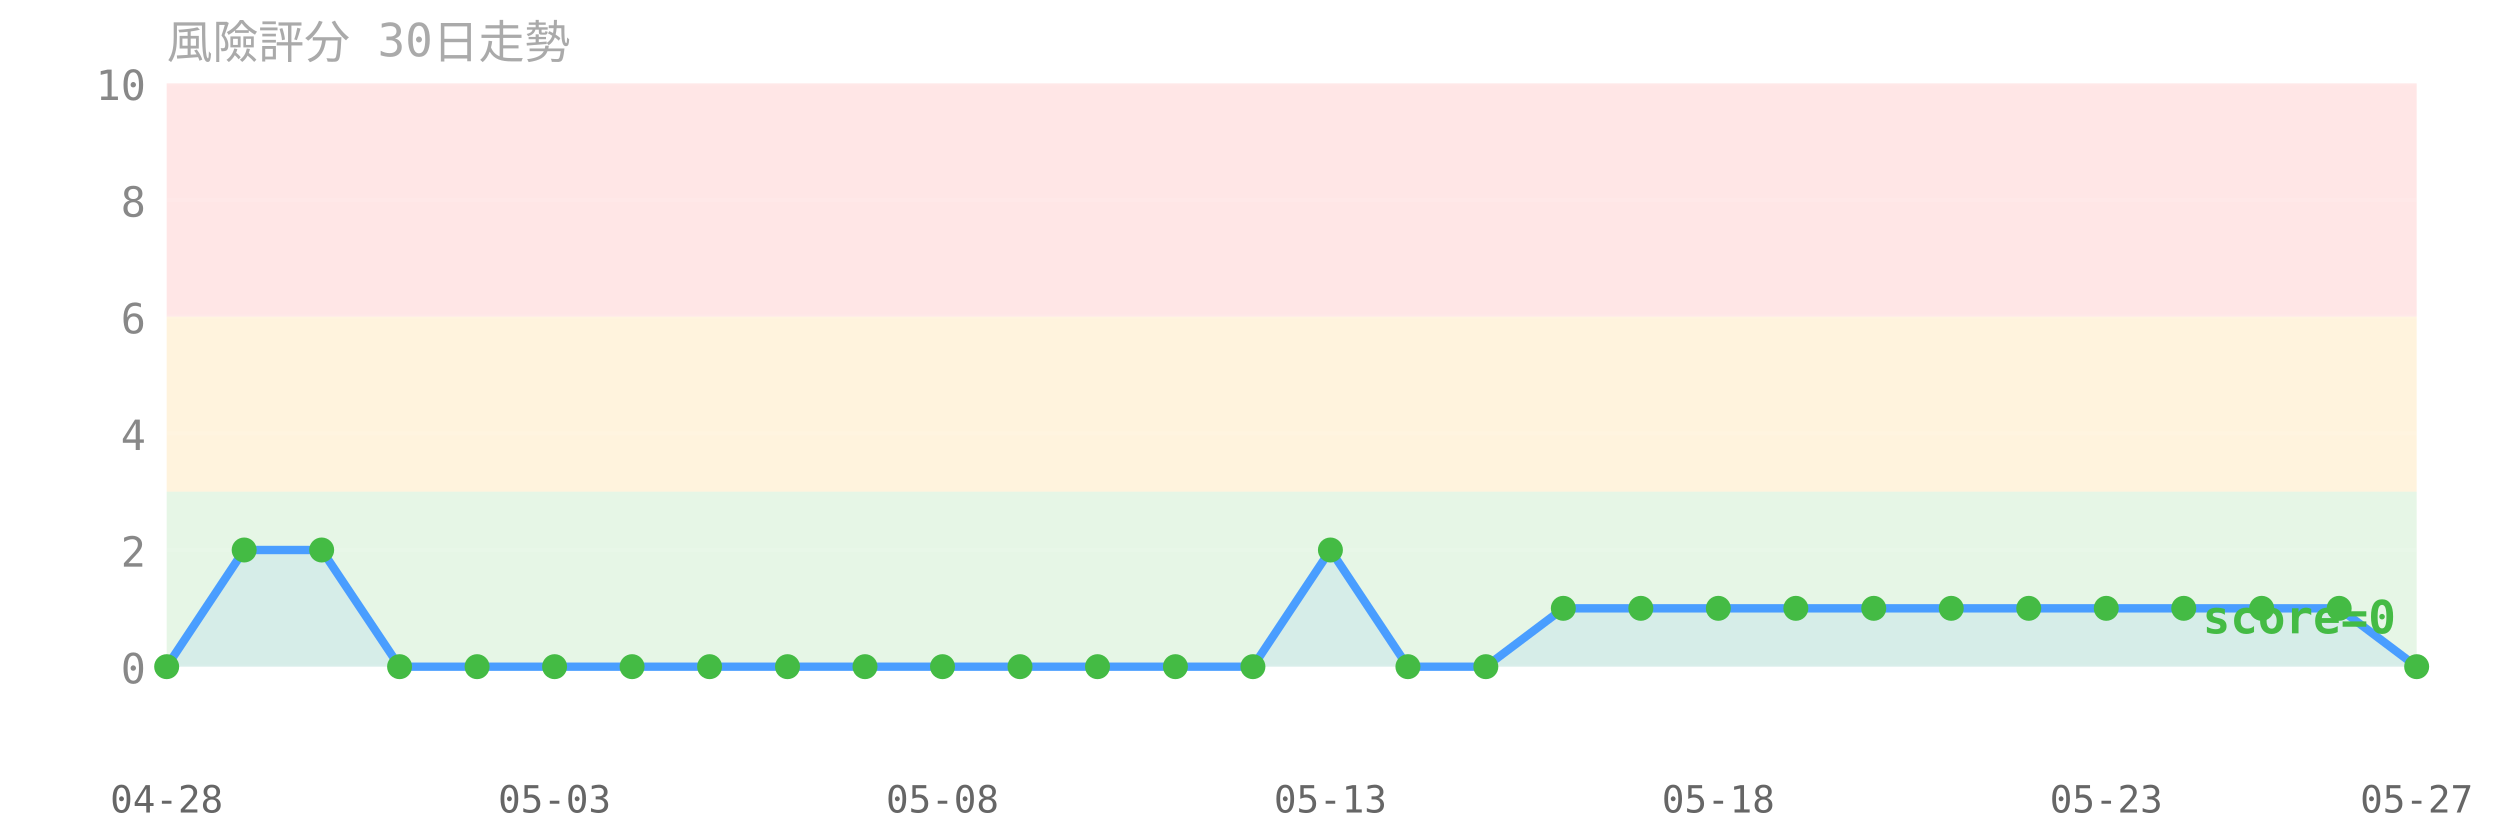
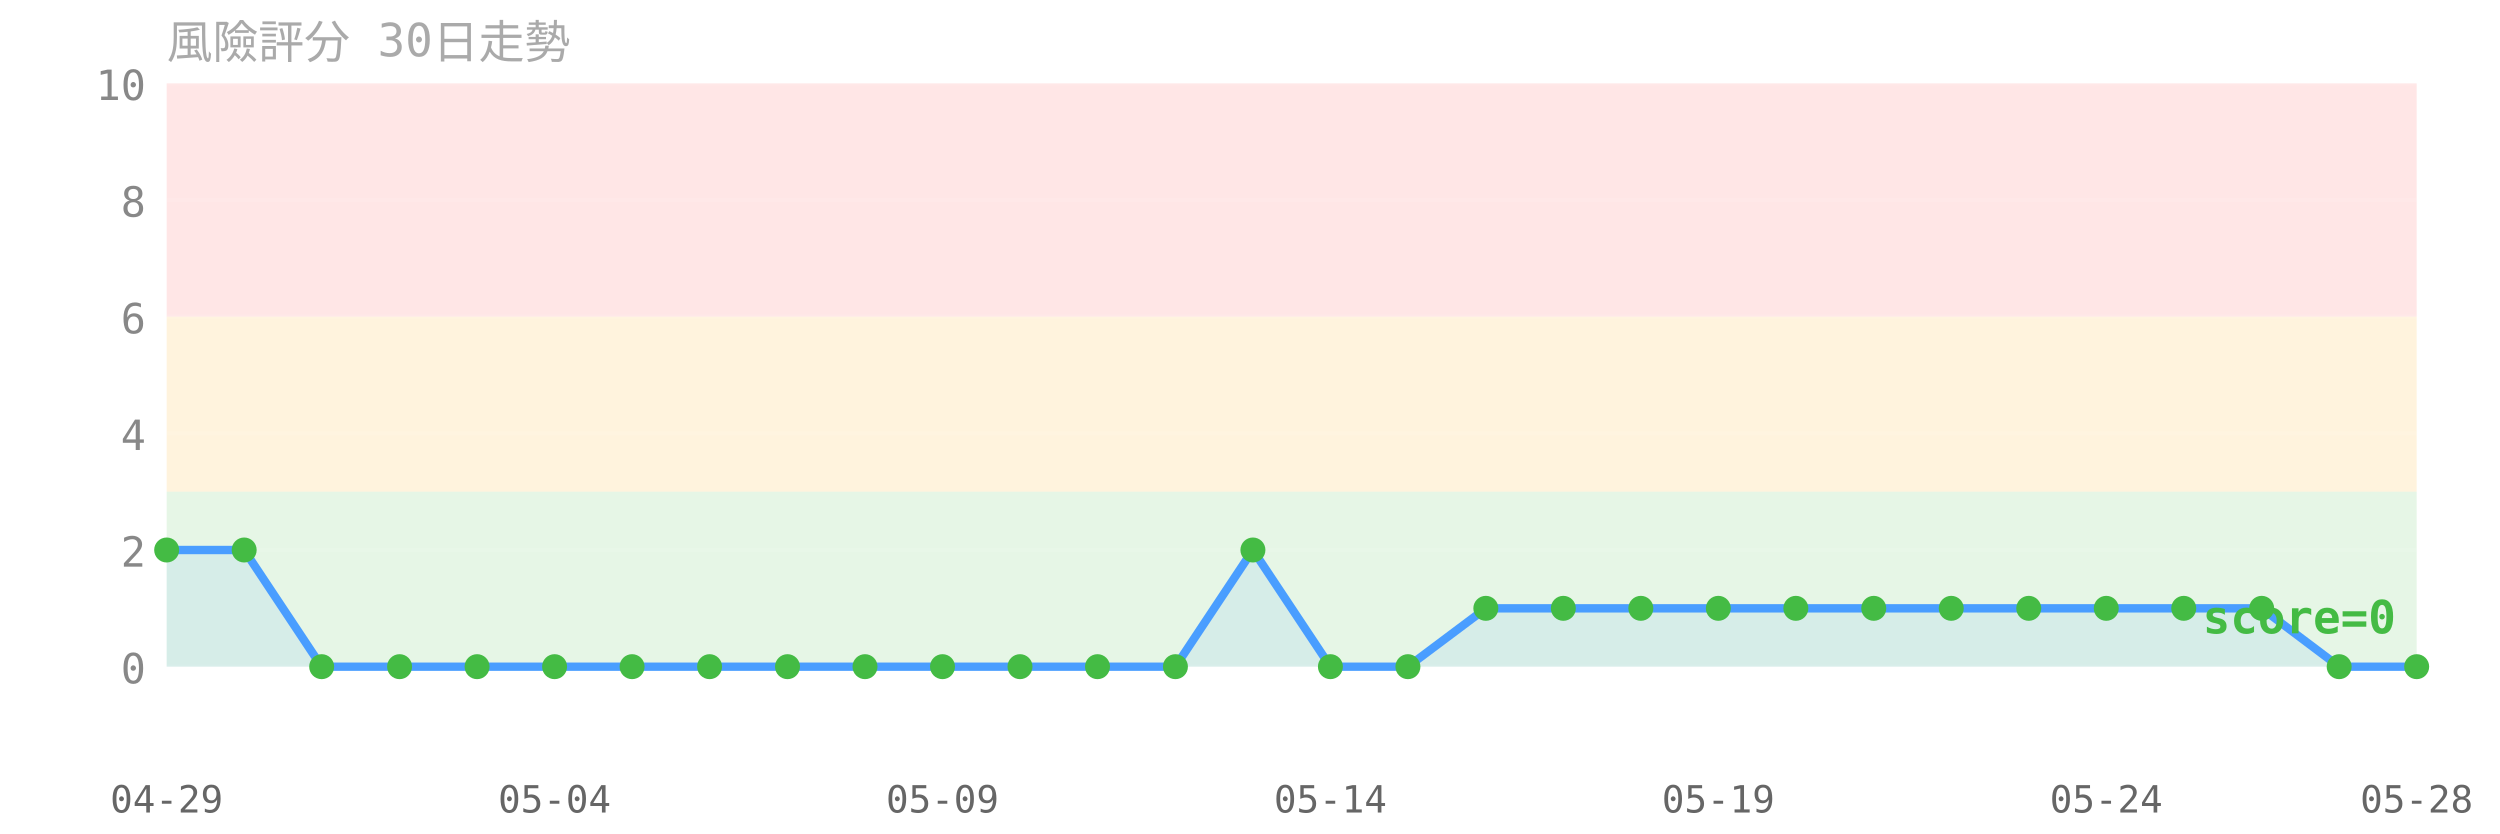
<svg xmlns="http://www.w3.org/2000/svg" width="600" height="200" style="background:#0b0f19;font-family:monospace">
  <rect x="40" y="20.0" width="540" height="56.0" fill="#ff444422" />
  <rect x="40" y="76.0" width="540" height="42.0" fill="#ffaa0022" />
  <rect x="40" y="118.0" width="540" height="42.0" fill="#44bb4422" />
  <line x1="40" y1="160.0" x2="580" y2="160.0" stroke="#ffffff18" stroke-width="1" />
  <text x="35" y="164.0" fill="#888" font-size="10" text-anchor="end">0</text>
  <line x1="40" y1="132.0" x2="580" y2="132.0" stroke="#ffffff18" stroke-width="1" />
  <text x="35" y="136.0" fill="#888" font-size="10" text-anchor="end">2</text>
  <line x1="40" y1="104.0" x2="580" y2="104.0" stroke="#ffffff18" stroke-width="1" />
  <text x="35" y="108.0" fill="#888" font-size="10" text-anchor="end">4</text>
  <line x1="40" y1="76.0" x2="580" y2="76.0" stroke="#ffffff18" stroke-width="1" />
  <text x="35" y="80.0" fill="#888" font-size="10" text-anchor="end">6</text>
  <line x1="40" y1="48.0" x2="580" y2="48.0" stroke="#ffffff18" stroke-width="1" />
  <text x="35" y="52.0" fill="#888" font-size="10" text-anchor="end">8</text>
  <line x1="40" y1="20.0" x2="580" y2="20.0" stroke="#ffffff18" stroke-width="1" />
  <text x="35" y="24.0" fill="#888" font-size="10" text-anchor="end">10</text>
-   <polyline points="40.0,160.0 58.6,132.0 77.2,132.0 95.9,160.0 114.5,160.0 133.1,160.0 151.7,160.0 170.3,160.0 189.0,160.0 207.6,160.0 226.2,160.0 244.8,160.0 263.4,160.0 282.1,160.0 300.7,160.0 319.3,132.0 337.9,160.0 356.6,160.0 375.2,146.0 393.8,146.0 412.4,146.0 431.0,146.0 449.7,146.0 468.3,146.0 486.9,146.0 505.5,146.0 524.1,146.0 542.8,146.0 561.4,146.0 580.0,160.0" fill="none" stroke="#4a9eff" stroke-width="2" stroke-linejoin="round" />
-   <polygon points="40.0,160.0 40.0,160.0 58.6,132.0 77.2,132.0 95.9,160.0 114.5,160.0 133.1,160.0 151.7,160.0 170.3,160.0 189.0,160.0 207.6,160.0 226.2,160.0 244.8,160.0 263.4,160.0 282.1,160.0 300.7,160.0 319.3,132.0 337.9,160.0 356.6,160.0 375.2,146.0 393.8,146.0 412.4,146.0 431.0,146.0 449.7,146.0 468.3,146.0 486.9,146.0 505.5,146.0 524.1,146.0 542.8,146.0 561.4,146.0 580.0,160.0 580.0,160.0" fill="#4a9eff18" />
-   <circle cx="40.0" cy="160.0" r="3" fill="#44bb44" />
+   <polyline points="40.0,132.0 58.6,132.0 77.2,160.0 95.9,160.0 114.5,160.0 133.1,160.0 151.7,160.0 170.3,160.0 189.0,160.0 207.6,160.0 226.2,160.0 244.8,160.0 263.4,160.0 282.1,160.0 300.7,132.0 319.3,160.0 337.9,160.0 356.6,146.0 375.2,146.0 393.8,146.0 412.4,146.0 431.0,146.0 449.7,146.0 468.3,146.0 486.9,146.0 505.5,146.0 524.1,146.0 542.8,146.0 561.4,160.0 580.0,160.0" fill="none" stroke="#4a9eff" stroke-width="2" stroke-linejoin="round" />
+   <polygon points="40.0,160.0 40.0,132.0 58.6,132.0 77.2,160.0 95.9,160.0 114.5,160.0 133.1,160.0 151.7,160.0 170.3,160.0 189.0,160.0 207.6,160.0 226.2,160.0 244.8,160.0 263.4,160.0 282.1,160.0 300.7,132.0 319.3,160.0 337.9,160.0 356.6,146.0 375.2,146.0 393.8,146.0 412.4,146.0 431.0,146.0 449.7,146.0 468.3,146.0 486.9,146.0 505.5,146.0 524.1,146.0 542.8,146.0 561.4,160.0 580.0,160.0 580.0,160.0" fill="#4a9eff18" />
+   <circle cx="40.0" cy="132.0" r="3" fill="#44bb44" />
  <circle cx="58.6" cy="132.0" r="3" fill="#44bb44" />
-   <circle cx="77.2" cy="132.0" r="3" fill="#44bb44" />
+   <circle cx="77.2" cy="160.0" r="3" fill="#44bb44" />
  <circle cx="95.9" cy="160.0" r="3" fill="#44bb44" />
  <circle cx="114.5" cy="160.0" r="3" fill="#44bb44" />
  <circle cx="133.1" cy="160.0" r="3" fill="#44bb44" />
  <circle cx="151.7" cy="160.0" r="3" fill="#44bb44" />
  <circle cx="170.3" cy="160.0" r="3" fill="#44bb44" />
  <circle cx="189.0" cy="160.0" r="3" fill="#44bb44" />
  <circle cx="207.6" cy="160.0" r="3" fill="#44bb44" />
  <circle cx="226.2" cy="160.0" r="3" fill="#44bb44" />
  <circle cx="244.8" cy="160.0" r="3" fill="#44bb44" />
  <circle cx="263.4" cy="160.0" r="3" fill="#44bb44" />
  <circle cx="282.1" cy="160.0" r="3" fill="#44bb44" />
-   <circle cx="300.7" cy="160.0" r="3" fill="#44bb44" />
-   <circle cx="319.3" cy="132.0" r="3" fill="#44bb44" />
+   <circle cx="300.7" cy="132.0" r="3" fill="#44bb44" />
+   <circle cx="319.3" cy="160.0" r="3" fill="#44bb44" />
  <circle cx="337.9" cy="160.0" r="3" fill="#44bb44" />
-   <circle cx="356.6" cy="160.0" r="3" fill="#44bb44" />
+   <circle cx="356.6" cy="146.0" r="3" fill="#44bb44" />
  <circle cx="375.2" cy="146.0" r="3" fill="#44bb44" />
  <circle cx="393.8" cy="146.0" r="3" fill="#44bb44" />
  <circle cx="412.4" cy="146.0" r="3" fill="#44bb44" />
  <circle cx="431.0" cy="146.0" r="3" fill="#44bb44" />
  <circle cx="449.7" cy="146.0" r="3" fill="#44bb44" />
  <circle cx="468.3" cy="146.0" r="3" fill="#44bb44" />
  <circle cx="486.9" cy="146.0" r="3" fill="#44bb44" />
  <circle cx="505.5" cy="146.0" r="3" fill="#44bb44" />
  <circle cx="524.1" cy="146.0" r="3" fill="#44bb44" />
  <circle cx="542.8" cy="146.0" r="3" fill="#44bb44" />
-   <circle cx="561.4" cy="146.0" r="3" fill="#44bb44" />
+   <circle cx="561.4" cy="160.0" r="3" fill="#44bb44" />
  <circle cx="580.0" cy="160.0" r="3" fill="#44bb44" />
-   <text x="40.0" y="195" fill="#666" font-size="9" text-anchor="middle">04-28</text>
-   <text x="133.1" y="195" fill="#666" font-size="9" text-anchor="middle">05-03</text>
-   <text x="226.2" y="195" fill="#666" font-size="9" text-anchor="middle">05-08</text>
-   <text x="319.3" y="195" fill="#666" font-size="9" text-anchor="middle">05-13</text>
-   <text x="412.4" y="195" fill="#666" font-size="9" text-anchor="middle">05-18</text>
-   <text x="505.5" y="195" fill="#666" font-size="9" text-anchor="middle">05-23</text>
-   <text x="580.0" y="195" fill="#666" font-size="9" text-anchor="middle">05-27</text>
+   <text x="40.0" y="195" fill="#666" font-size="9" text-anchor="middle">04-29</text>
+   <text x="133.1" y="195" fill="#666" font-size="9" text-anchor="middle">05-04</text>
+   <text x="226.2" y="195" fill="#666" font-size="9" text-anchor="middle">05-09</text>
+   <text x="319.3" y="195" fill="#666" font-size="9" text-anchor="middle">05-14</text>
+   <text x="412.4" y="195" fill="#666" font-size="9" text-anchor="middle">05-19</text>
+   <text x="505.5" y="195" fill="#666" font-size="9" text-anchor="middle">05-24</text>
+   <text x="580.0" y="195" fill="#666" font-size="9" text-anchor="middle">05-28</text>
  <text x="575.0" y="152.0" fill="#44bb44" font-size="11" text-anchor="end" font-weight="bold">score=0</text>
  <text x="40" y="14" fill="#aaa" font-size="11">風險評分 30日走勢</text>
</svg>
